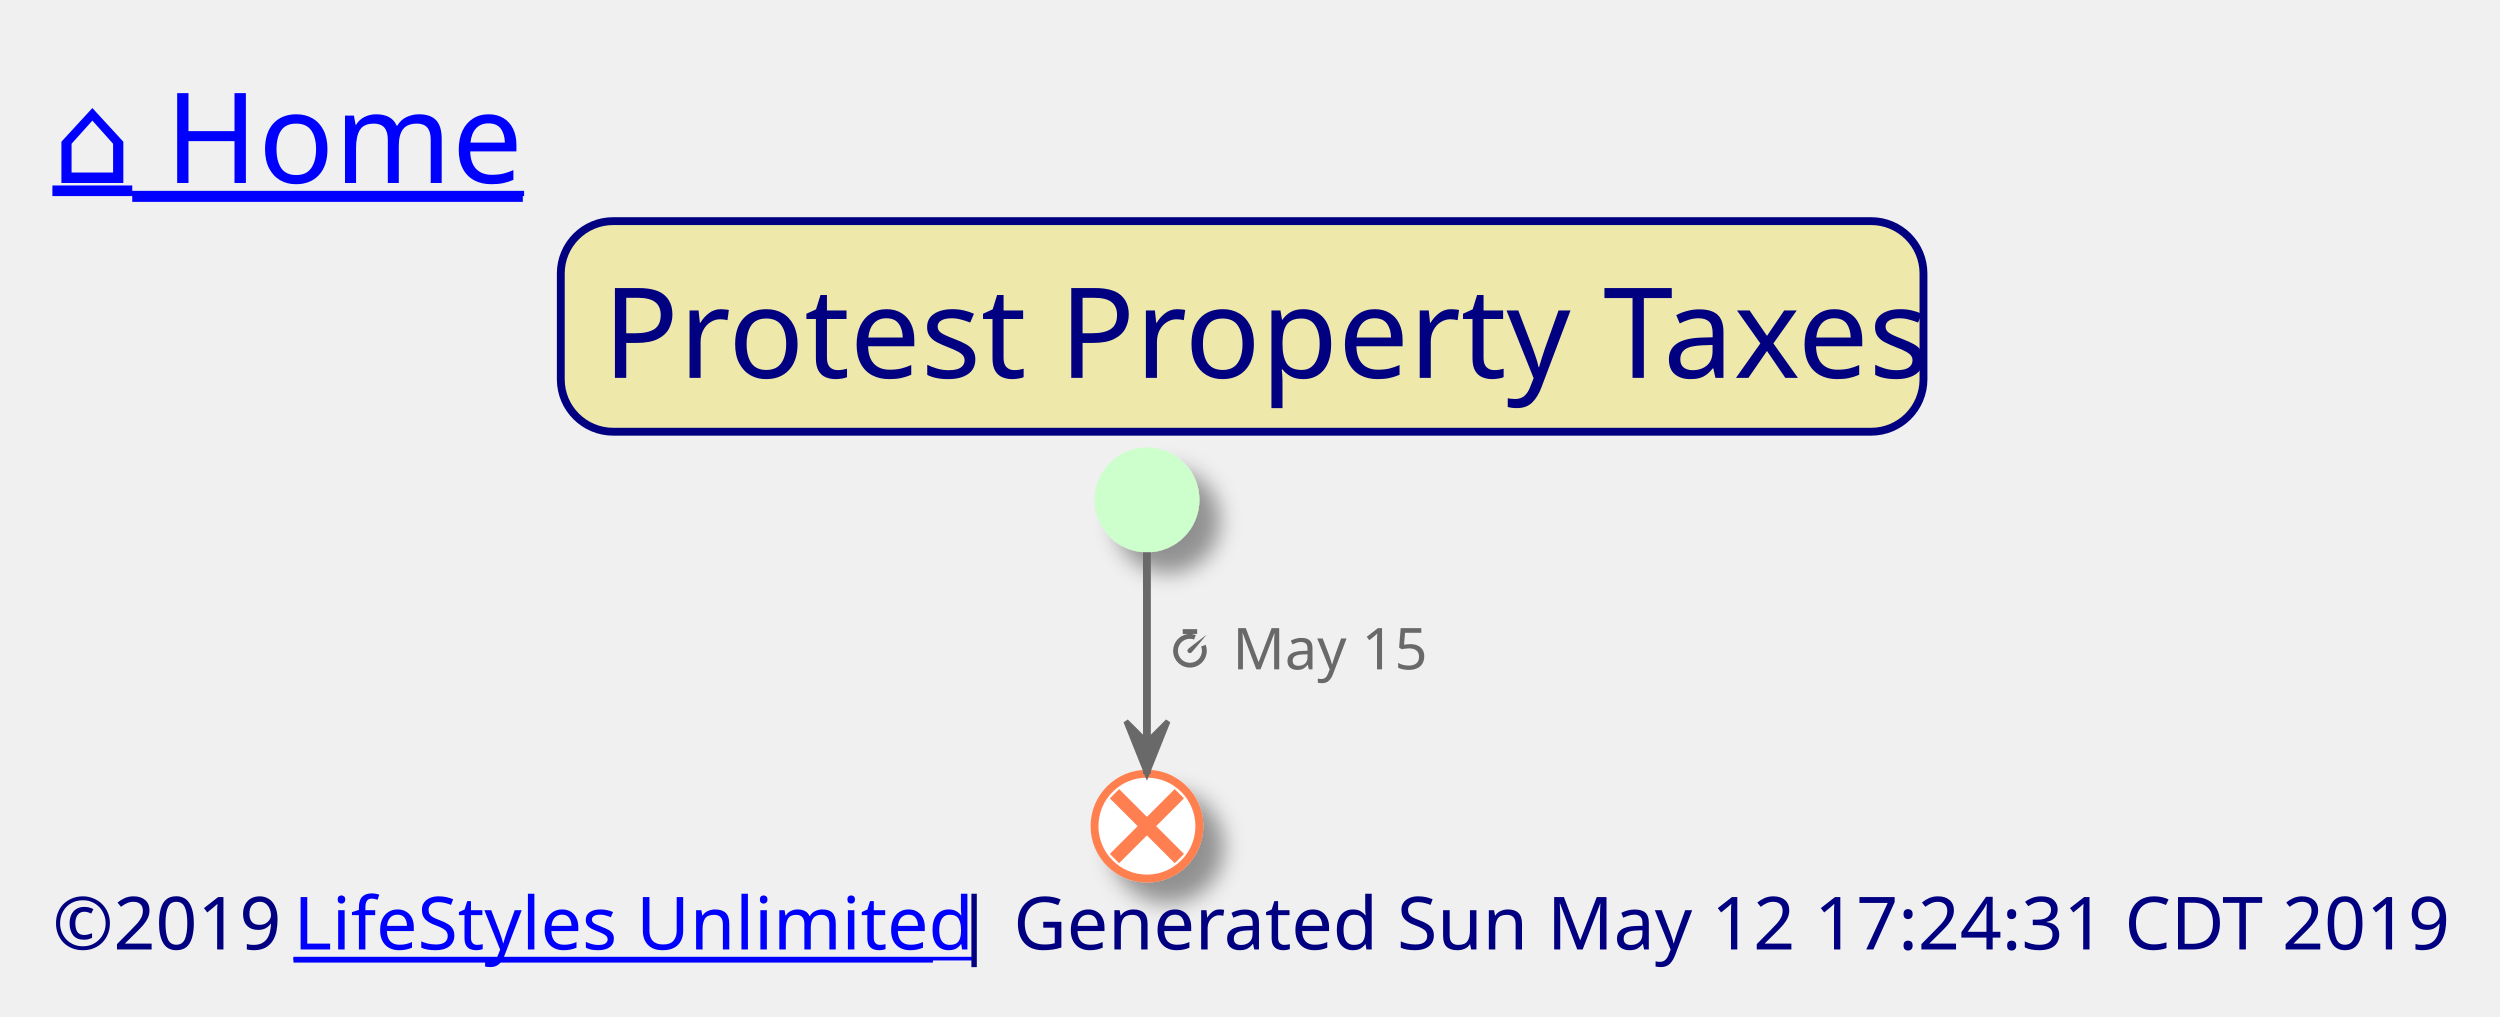
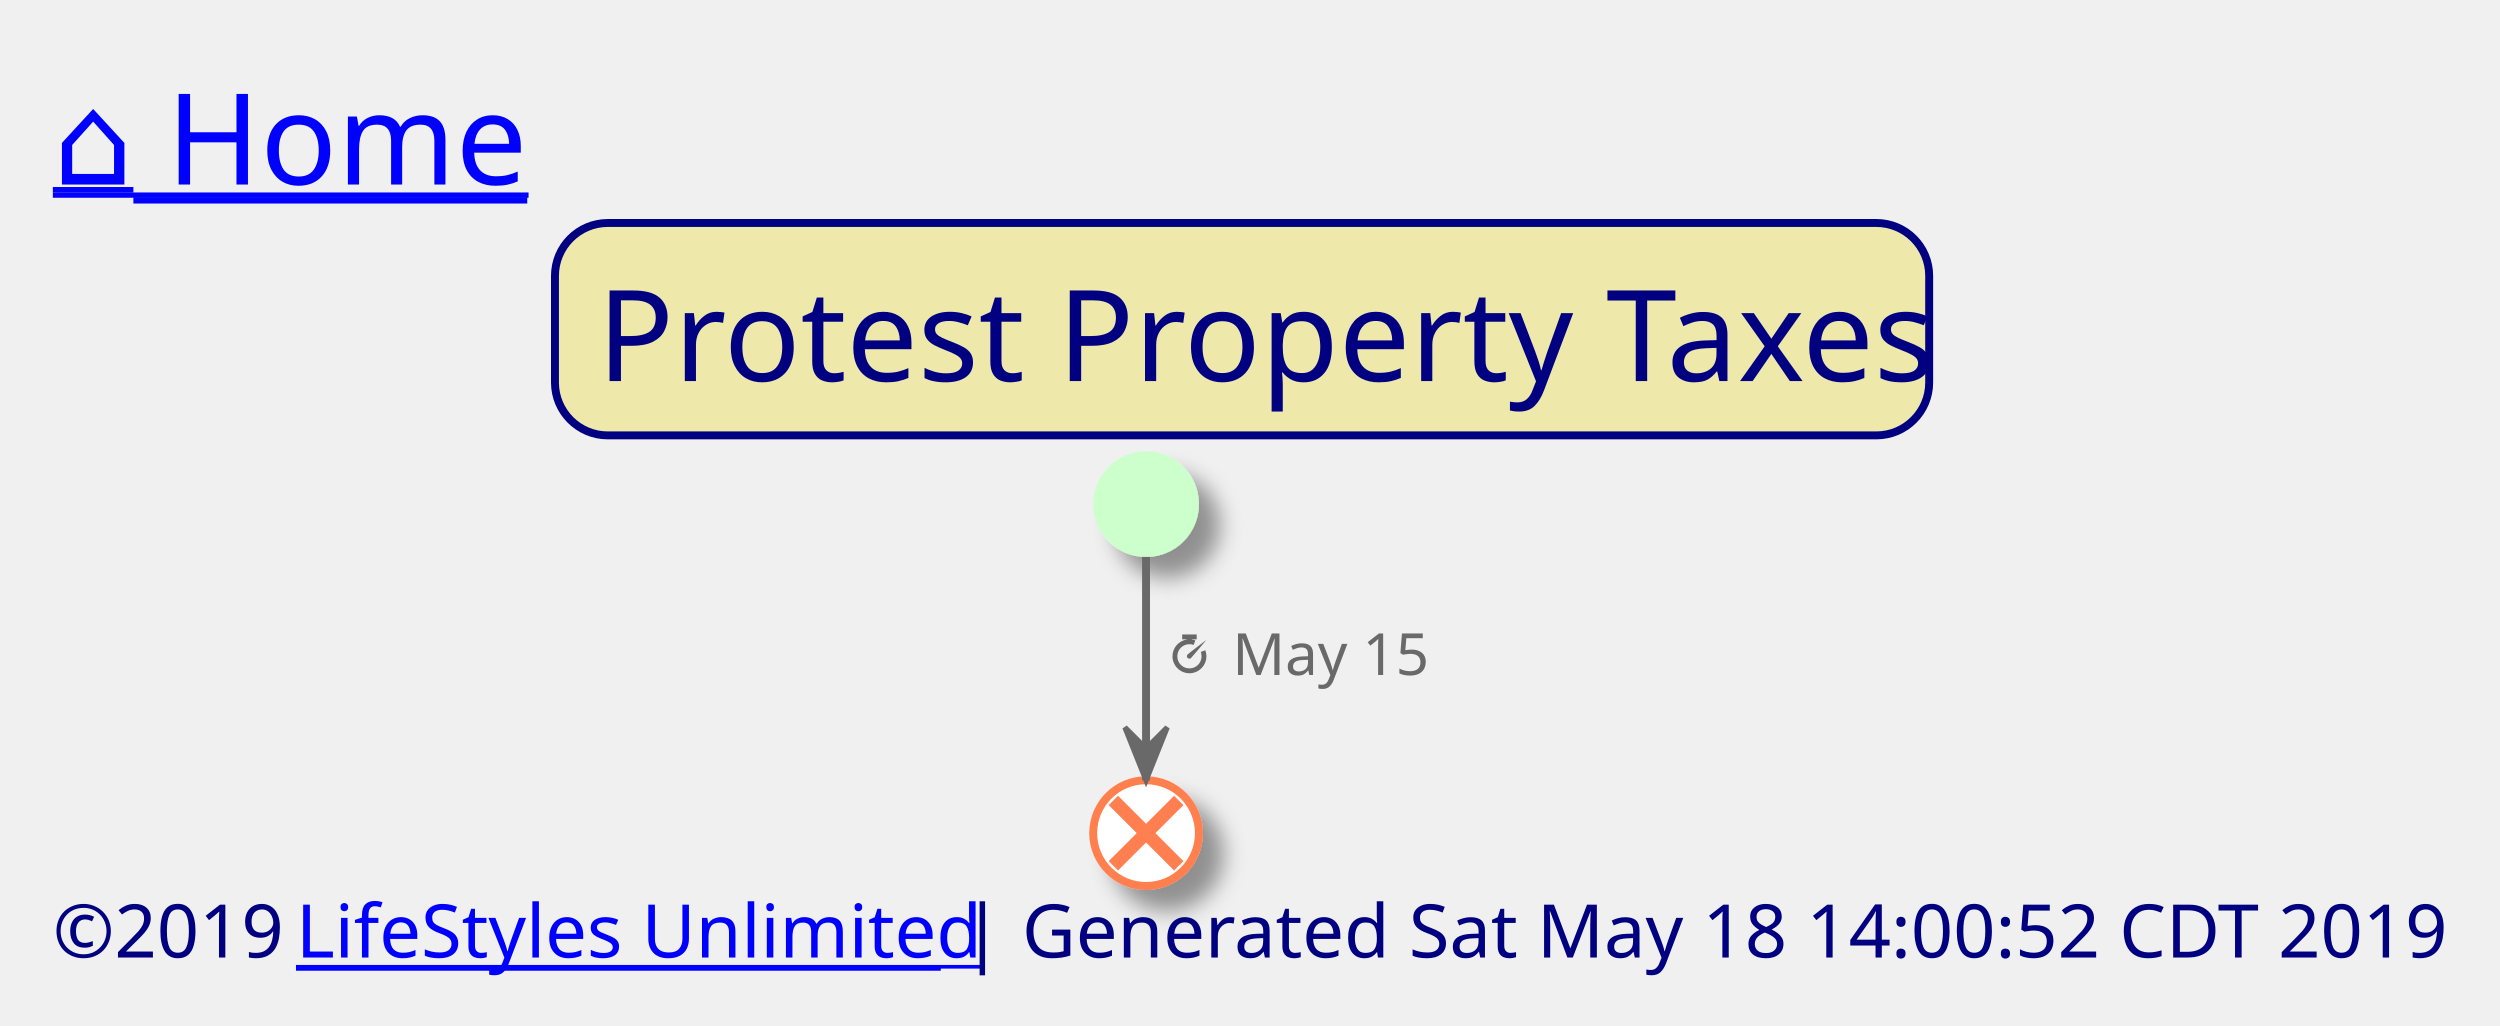
- <svg xmlns="http://www.w3.org/2000/svg" xmlns:xlink="http://www.w3.org/1999/xlink" contentScriptType="application/ecmascript" contentStyleType="text/css" height="194px" preserveAspectRatio="none" style="width:477px;height:194px;" version="1.1" viewBox="0 0 477 194" width="477px" zoomAndPan="magnify">
+ <svg xmlns="http://www.w3.org/2000/svg" xmlns:xlink="http://www.w3.org/1999/xlink" contentScriptType="application/ecmascript" contentStyleType="text/css" height="194px" preserveAspectRatio="none" style="width:473px;height:194px;" version="1.1" viewBox="0 0 473 194" width="473px" zoomAndPan="magnify">
  <defs>
    <style type="text/css">path:hover { stroke: #0000FF !important;}</style>
-     <filter height="300%" id="f2y9t256yh4hf" width="300%" x="-1" y="-1">
+     <filter height="300%" id="fk0tiafvscftt" width="300%" x="-1" y="-1">
      <feGaussianBlur result="blurOut" stdDeviation="2.0" />
      <feColorMatrix in="blurOut" result="blurOut2" type="matrix" values="0 0 0 0 0 0 0 0 0 0 0 0 0 0 0 0 0 0 .4 0" />
      <feOffset dx="4.0" dy="4.0" in="blurOut2" result="blurOut3" />
      <feBlend in="SourceGraphic" in2="blurOut3" mode="normal" />
    </filter>
  </defs>
  <g>
    <a target="_top" xlink:actuate="onRequest" xlink:href="../index.svg?sanitize=true" xlink:show="new" xlink:title="../index.svg?sanitize=true" xlink:type="simple">
      <text fill="#0000FF" font-family="sans-serif" font-size="24" lengthAdjust="spacingAndGlyphs" text-decoration="underline" textLength="90" x="10" y="34.914">⌂ Home</text>
      <line style="stroke: #0000FF; stroke-width: 1.0;" x1="10" x2="100" y1="36.914" y2="36.914" />
    </a>
-     <rect fill="#EEE8AA" height="40.188" rx="10" ry="10" style="stroke: #000080; stroke-width: 1.5;" width="260" x="107" y="42.188" />
-     <text fill="#000080" font-family="sans-serif" font-size="24" lengthAdjust="spacingAndGlyphs" textLength="244" x="115" y="72.102">Protest Property Taxes</text>
-     <ellipse cx="218.833" cy="95.375" fill="#CCFFCC" filter="url(#f2y9t256yh4hf)" rx="10" ry="10" style="stroke: none; stroke-width: 1.0;" />
-     <ellipse cx="218.833" cy="157.628" fill="#FFFFFF" filter="url(#f2y9t256yh4hf)" rx="10" ry="10" style="stroke: #FF7F50; stroke-width: 1.5;" />
-     <line style="stroke: #FF7F50; stroke-width: 2.5;" x1="212.646" x2="225.02" y1="151.441" y2="163.815" />
-     <line style="stroke: #FF7F50; stroke-width: 2.5;" x1="225.02" x2="212.646" y1="151.441" y2="163.815" />
-     <line style="stroke: #696969; stroke-width: 1.5;" x1="218.833" x2="218.833" y1="105.375" y2="147.628" />
-     <polygon fill="#696969" points="214.833,137.628,218.833,147.628,222.833,137.628,218.833,141.628" style="stroke: #696969; stroke-width: 1.0;" />
-     <path d="M225.667,120.045 L225.667,120.961 L226.583,120.961 L226.583,120.99 C225.028,121.211 223.833,122.554 223.833,124.17 C223.833,125.938 225.273,127.378 227.042,127.378 C228.81,127.378 230.25,125.938 230.25,124.17 C230.25,123.757 230.171,123.368 230.049,123.024 L229.189,123.339 C229.287,123.618 229.332,123.885 229.332,124.17 C229.332,125.445 228.316,126.461 227.041,126.461 C225.766,126.461 224.749,125.445 224.749,124.17 C224.749,122.894 225.766,121.878 227.041,121.878 C227.314,121.878 227.577,121.925 227.843,122.021 L228.158,121.161 C227.956,121.087 227.726,121.052 227.499,121.018 L227.499,120.96 L228.416,120.96 L228.416,120.044 L225.666,120.044 M230.249,121.075 C226.88,123.642 226.88,123.642 226.697,123.825 C226.514,124.008 226.514,124.301 226.697,124.484 C226.88,124.667 227.173,124.667 227.356,124.484 C227.539,124.31 230.249,121.075 230.249,121.075 " fill="#696969" style="stroke: ; stroke-width: 0.0; stroke-dasharray: ;" />
-     <text fill="#696969" font-family="sans-serif" font-size="11" lengthAdjust="spacingAndGlyphs" textLength="35" x="235.167" y="127.711">May 15</text>
+     <rect fill="#EEE8AA" height="40.188" rx="10" ry="10" style="stroke: #000080; stroke-width: 1.5;" width="260" x="105" y="42.188" />
+     <text fill="#000080" font-family="sans-serif" font-size="24" lengthAdjust="spacingAndGlyphs" textLength="244" x="113" y="72.102">Protest Property Taxes</text>
+     <ellipse cx="216.833" cy="95.375" fill="#CCFFCC" filter="url(#fk0tiafvscftt)" rx="10" ry="10" style="stroke: none; stroke-width: 1.0;" />
+     <ellipse cx="216.833" cy="157.628" fill="#FFFFFF" filter="url(#fk0tiafvscftt)" rx="10" ry="10" style="stroke: #FF7F50; stroke-width: 1.5;" />
+     <line style="stroke: #FF7F50; stroke-width: 2.5;" x1="210.646" x2="223.02" y1="151.441" y2="163.815" />
+     <line style="stroke: #FF7F50; stroke-width: 2.5;" x1="223.02" x2="210.646" y1="151.441" y2="163.815" />
+     <line style="stroke: #696969; stroke-width: 1.5;" x1="216.833" x2="216.833" y1="105.375" y2="147.628" />
+     <polygon fill="#696969" points="212.833,137.628,216.833,147.628,220.833,137.628,216.833,141.628" style="stroke: #696969; stroke-width: 1.0;" />
+     <path d="M223.667,120.045 L223.667,120.961 L224.583,120.961 L224.583,120.99 C223.028,121.211 221.833,122.554 221.833,124.17 C221.833,125.938 223.273,127.378 225.042,127.378 C226.81,127.378 228.25,125.938 228.25,124.17 C228.25,123.757 228.171,123.368 228.049,123.024 L227.189,123.339 C227.287,123.618 227.332,123.885 227.332,124.17 C227.332,125.445 226.316,126.461 225.041,126.461 C223.766,126.461 222.749,125.445 222.749,124.17 C222.749,122.894 223.766,121.878 225.041,121.878 C225.314,121.878 225.577,121.925 225.843,122.021 L226.158,121.161 C225.956,121.087 225.726,121.052 225.499,121.018 L225.499,120.96 L226.416,120.96 L226.416,120.044 L223.666,120.044 M228.249,121.075 C224.88,123.642 224.88,123.642 224.697,123.825 C224.514,124.008 224.514,124.301 224.697,124.484 C224.88,124.667 225.173,124.667 225.356,124.484 C225.539,124.31 228.249,121.075 228.249,121.075 " fill="#696969" style="stroke: ; stroke-width: 0.0; stroke-dasharray: ;" />
+     <text fill="#696969" font-family="sans-serif" font-size="11" lengthAdjust="spacingAndGlyphs" textLength="35" x="233.167" y="127.711">May 15</text>
    <text fill="#000080" font-family="sans-serif" font-size="14" lengthAdjust="spacingAndGlyphs" textLength="42" x="10" y="181.161">©2019</text>
    <a target="_top" xlink:actuate="onRequest" xlink:href="http://www.lifestylesunlimited.com" xlink:show="new" xlink:title="http://www.lifestylesunlimited.com" xlink:type="simple">
      <text fill="#0000FF" font-family="sans-serif" font-size="14" lengthAdjust="spacingAndGlyphs" text-decoration="underline" textLength="122" x="56" y="181.161">LifeStyles Unlimited</text>
      <line style="stroke: #0000FF; stroke-width: 1.0;" x1="56" x2="178" y1="183.161" y2="183.161" />
    </a>
-     <text fill="#000080" font-family="sans-serif" font-size="14" lengthAdjust="spacingAndGlyphs" textLength="283" x="182" y="181.161">| Generated Sun May 12 17:24:31 CDT 2019</text>
+     <text fill="#000080" font-family="sans-serif" font-size="14" lengthAdjust="spacingAndGlyphs" textLength="279" x="182" y="181.161">| Generated Sat May 18 14:00:52 CDT 2019</text>
  </g>
</svg>
